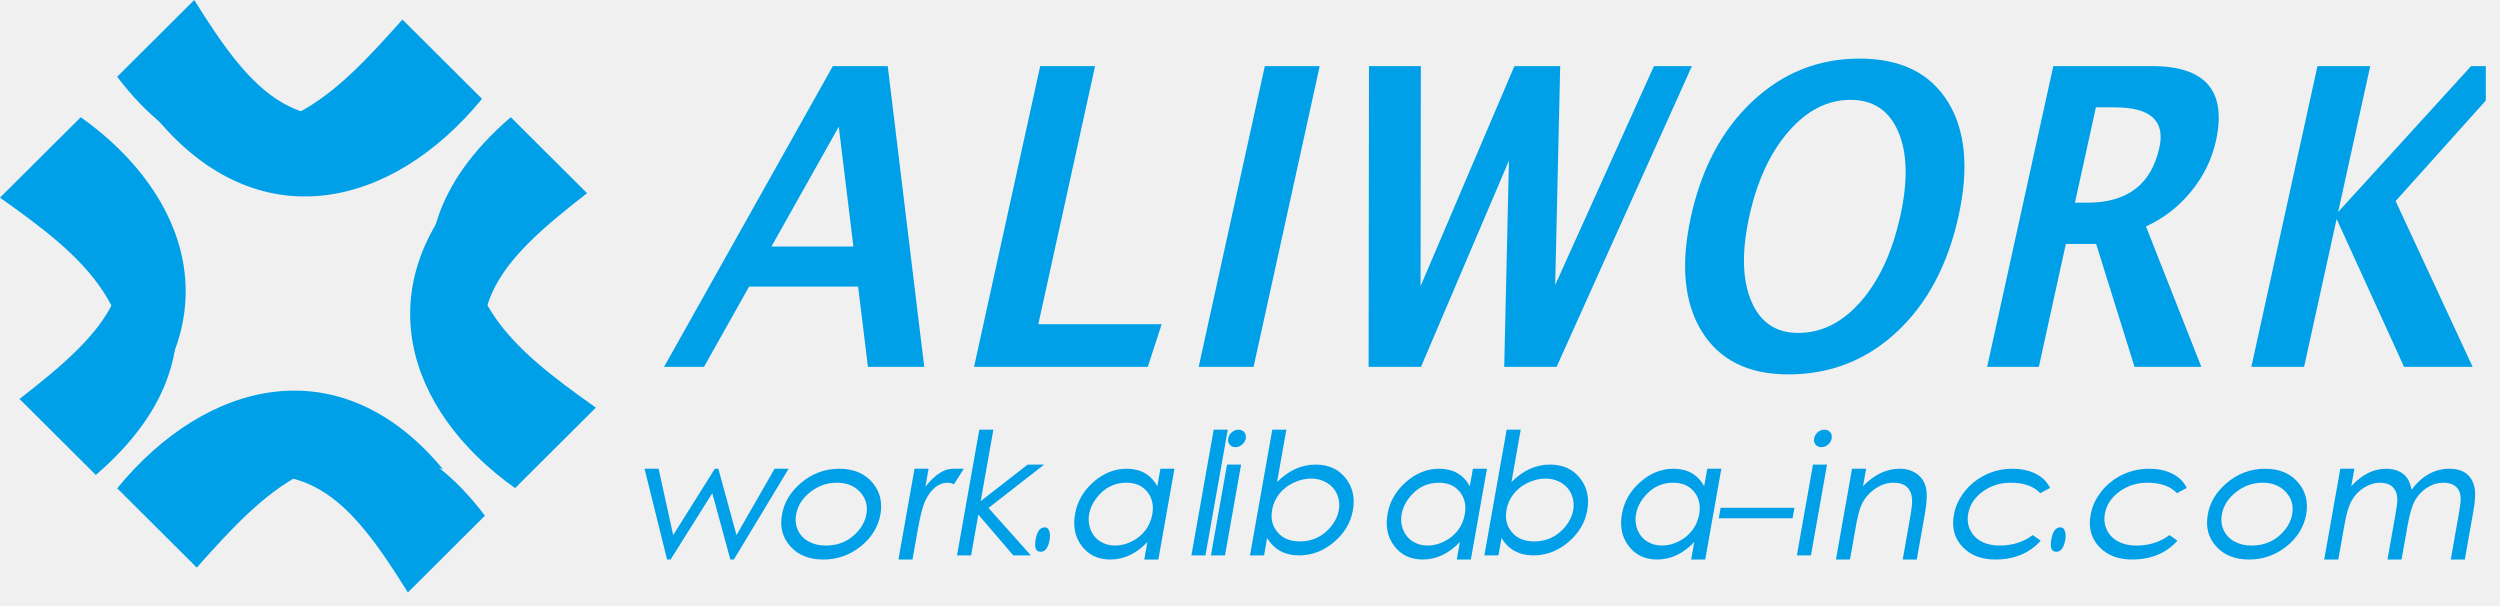
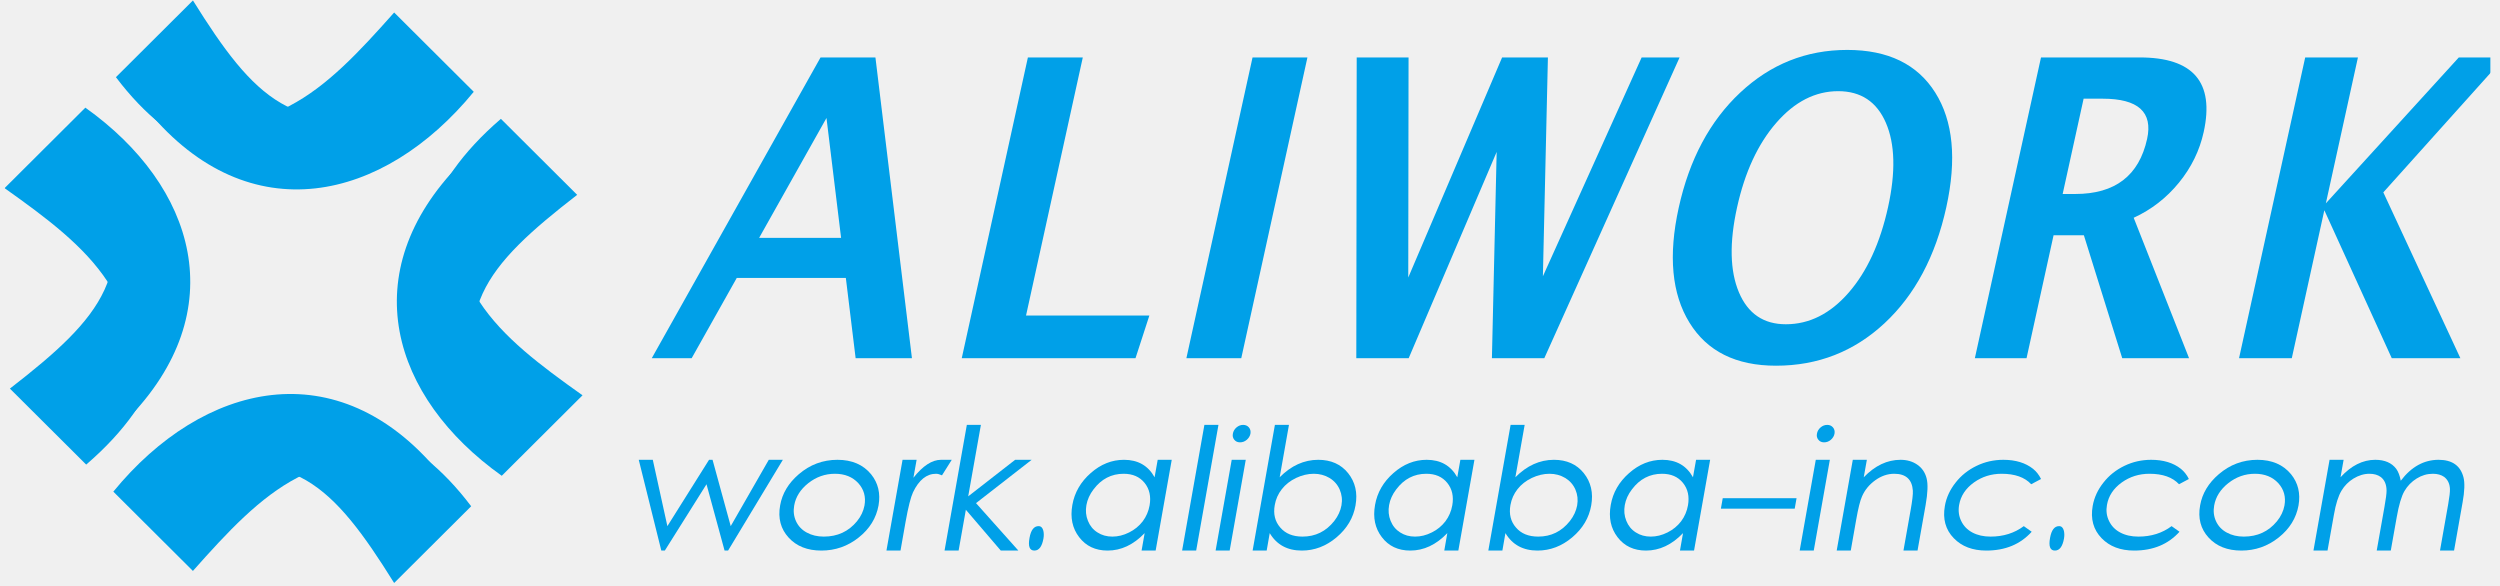
- <svg xmlns="http://www.w3.org/2000/svg" xmlns:xlink="http://www.w3.org/1999/xlink" width="128px" height="31px" viewBox="0 0 128 31" version="1.1">
+ <svg xmlns="http://www.w3.org/2000/svg" xmlns:xlink="http://www.w3.org/1999/xlink" width="128px" height="30px" viewBox="0 0 128 30" version="1.1">
  <defs>
-     <polygon id="path-1" points="0 1.77635684e-15 127.273 1.77635684e-15 127.273 30.968 0 30.968" />
+     <polygon id="path-1" points="0.234 0.879 127.507 0.879 127.507 31.847 0.234 31.847" />
  </defs>
-   <g id="Page-1" stroke="none" stroke-width="1" fill="none" fill-rule="evenodd">
-     <g id="导航" transform="translate(-111, -1253)">
-       <g id="logo" transform="translate(111, 1253)">
-         <mask id="mask-2" fill="white">
-           <use xlink:href="#path-1" />
-         </mask>
-         <g id="Clip-3" />
-         <path d="M9.944,0 C13.056,4.994 15.206,7.224 20.829,5.372 C19.173,6.984 11.984,11.852 6,3.929 L9.944,0 Z" id="Fill-2" fill="#00a0e8" mask="url(#mask-2)" />
-         <path d="M20.604,1 C17.034,5.019 14.047,8.072 8,6.038 C13.195,12.307 20.079,10.676 24.679,5.06 L20.604,1 Z" id="Fill-5" fill="#00a0e8" mask="url(#mask-2)" />
-         <path d="M30.057,9.891 C25.339,13.545 23.299,15.908 25.76,21.317 C23.934,19.815 18.087,12.933 26.152,6 L30.057,9.891 Z" id="Fill-7" fill="#00a0e8" mask="url(#mask-2)" />
-         <path d="M30.507,20.871 C26.172,17.796 22.877,15.153 24.251,9 C18.749,14.608 20.751,20.991 26.371,24.991 L30.507,20.871 Z" id="Fill-9" fill="#00a0e8" mask="url(#mask-2)" />
-         <path d="M20.884,30.332 C17.772,25.338 15.623,23.108 10,24.96 C11.655,23.348 18.845,18.48 24.828,26.403 L20.884,30.332 Z" id="Fill-11" fill="#00a0e8" mask="url(#mask-2)" />
-         <path d="M10.075,29.06 C13.645,25.04 16.633,21.988 22.678,24.021 C17.484,17.752 10.601,19.383 6,25 L10.075,29.06 Z" id="Fill-13" fill="#00a0e8" mask="url(#mask-2)" />
-         <path d="M1,20.426 C5.719,16.772 7.759,14.409 5.297,9 C7.124,10.502 12.971,17.385 4.906,24.318 L1,20.426 Z" id="Fill-15" fill="#00a0e8" mask="url(#mask-2)" />
-         <path d="M0,10.12 C4.335,13.195 7.629,15.837 6.255,21.991 C11.758,16.382 9.756,9.999 4.136,6 L0,10.12 Z" id="Fill-17" fill="#00a0e8" mask="url(#mask-2)" />
-         <polygon id="Fill-19" fill="#00a0e8" mask="url(#mask-2)" points="39.658 24 37.709 27.396 36.779 24 36.599 24 34.467 27.396 33.72 24 33 24 34.155 28.647 34.335 28.647 36.469 25.251 37.394 28.647 37.574 28.647 40.378 24" />
-         <path d="M44.697,24.74 C44.292,24.248 43.718,24 42.975,24 C42.228,24 41.564,24.248 40.99,24.744 C40.465,25.196 40.146,25.727 40.04,26.335 C39.921,26.989 40.069,27.539 40.474,27.983 C40.878,28.427 41.438,28.648 42.152,28.648 C42.86,28.648 43.498,28.427 44.06,27.981 C44.623,27.534 44.96,26.985 45.079,26.335 C45.185,25.72 45.059,25.191 44.697,24.74 M43.974,27.148 C43.54,27.673 42.975,27.933 42.275,27.933 C41.945,27.933 41.657,27.865 41.404,27.725 C41.15,27.589 40.965,27.393 40.85,27.137 C40.738,26.891 40.709,26.622 40.76,26.338 C40.839,25.896 41.078,25.516 41.483,25.196 C41.884,24.878 42.34,24.715 42.845,24.715 C43.353,24.715 43.749,24.878 44.042,25.196 C44.33,25.516 44.438,25.896 44.359,26.338 C44.305,26.628 44.177,26.9 43.974,27.148" id="Fill-21" fill="#00a0e8" mask="url(#mask-2)" />
-         <path d="M48.795,24 C48.334,24 47.864,24.307 47.38,24.919 L47.544,24 L46.824,24 L46,28.647 L46.72,28.647 L46.981,27.169 C47.116,26.417 47.244,25.913 47.361,25.662 C47.661,25.031 48.055,24.715 48.539,24.715 C48.624,24.715 48.725,24.743 48.843,24.795 L49.344,24 L48.795,24 Z" id="Fill-23" fill="#00a0e8" mask="url(#mask-2)" />
-         <polygon id="Fill-25" fill="#00a0e8" mask="url(#mask-2)" points="50.611 26.006 53.459 23.788 52.613 23.788 50.211 25.659 50.861 22 50.141 22 49 28.435 49.72 28.435 50.091 26.346 51.879 28.435 52.779 28.435" />
-         <path d="M53.738,27.237 C53.698,27.08 53.617,27 53.493,27 C53.254,27 53.099,27.204 53.029,27.606 C52.95,28.037 53.034,28.251 53.279,28.251 C53.515,28.251 53.669,28.047 53.743,27.634 C53.768,27.488 53.765,27.357 53.738,27.237" id="Fill-27" fill="#00a0e8" mask="url(#mask-2)" />
-         <path d="M60.132,24 L59.412,24 L59.254,24.894 C58.923,24.299 58.403,24 57.688,24 C57.064,24 56.495,24.227 55.984,24.679 C55.47,25.131 55.155,25.675 55.043,26.313 C54.928,26.958 55.043,27.505 55.389,27.958 C55.738,28.419 56.224,28.647 56.85,28.647 C57.539,28.647 58.173,28.351 58.745,27.754 L58.588,28.647 L59.308,28.647 L60.132,24 Z M58.648,27.148 C58.464,27.387 58.232,27.58 57.949,27.72 C57.665,27.863 57.379,27.933 57.093,27.933 C56.805,27.933 56.553,27.863 56.33,27.72 C56.105,27.578 55.943,27.38 55.84,27.125 C55.738,26.871 55.713,26.603 55.763,26.318 C55.813,26.036 55.934,25.768 56.128,25.514 C56.528,24.983 57.043,24.715 57.669,24.715 C58.133,24.715 58.489,24.87 58.743,25.183 C58.993,25.496 59.078,25.88 58.998,26.332 C58.944,26.633 58.828,26.908 58.648,27.148 L58.648,27.148 Z" id="Fill-29" fill="#00a0e8" mask="url(#mask-2)" />
-         <polygon id="Fill-31" fill="#00a0e8" mask="url(#mask-2)" points="62.861 22 62.141 22 61 28.435 61.72 28.435" />
-         <path d="M63.706,22.13 C63.634,22.045 63.533,22 63.409,22 C63.285,22 63.17,22.045 63.069,22.13 C62.966,22.22 62.905,22.327 62.884,22.45 C62.86,22.572 62.885,22.676 62.959,22.763 C63.031,22.853 63.128,22.894 63.25,22.894 C63.375,22.894 63.49,22.853 63.594,22.765 C63.695,22.679 63.76,22.572 63.783,22.45 C63.805,22.327 63.78,22.22 63.706,22.13 L63.706,22.13 Z M63.544,23.788 L62.824,23.788 L62,28.435 L62.72,28.435 L63.544,23.788 Z" id="Fill-33" fill="#00a0e8" mask="url(#mask-2)" />
-         <path d="M68.889,24.472 C68.524,24.016 68.013,23.787 67.36,23.787 C66.635,23.787 65.976,24.086 65.386,24.681 L65.861,22 L65.141,22 L64,28.435 L64.72,28.435 L64.876,27.541 C65.231,28.138 65.78,28.435 66.519,28.435 C67.171,28.435 67.765,28.208 68.299,27.756 C68.834,27.303 69.158,26.758 69.269,26.12 C69.382,25.477 69.255,24.93 68.889,24.472 M68.179,26.921 C67.755,27.455 67.214,27.72 66.554,27.72 C66.06,27.72 65.681,27.566 65.414,27.254 C65.144,26.944 65.051,26.561 65.134,26.102 C65.186,25.802 65.308,25.53 65.495,25.291 C65.684,25.05 65.929,24.86 66.226,24.717 C66.525,24.576 66.829,24.502 67.133,24.502 C67.43,24.502 67.698,24.576 67.935,24.717 C68.173,24.86 68.348,25.058 68.459,25.312 C68.569,25.57 68.6,25.838 68.549,26.12 C68.499,26.401 68.375,26.669 68.179,26.921" id="Fill-35" fill="#00a0e8" mask="url(#mask-2)" />
-         <path d="M76.132,24 L75.412,24 L75.254,24.894 C74.923,24.299 74.403,24 73.688,24 C73.064,24 72.496,24.227 71.984,24.679 C71.47,25.131 71.155,25.675 71.043,26.313 C70.928,26.958 71.043,27.505 71.389,27.958 C71.738,28.419 72.224,28.647 72.85,28.647 C73.539,28.647 74.172,28.351 74.745,27.754 L74.588,28.647 L75.308,28.647 L76.132,24 Z M74.648,27.148 C74.464,27.387 74.232,27.58 73.95,27.72 C73.665,27.863 73.379,27.933 73.093,27.933 C72.805,27.933 72.553,27.863 72.33,27.72 C72.105,27.578 71.943,27.38 71.841,27.125 C71.738,26.871 71.713,26.603 71.763,26.318 C71.814,26.036 71.934,25.768 72.128,25.514 C72.528,24.983 73.043,24.715 73.669,24.715 C74.133,24.715 74.489,24.87 74.743,25.183 C74.993,25.496 75.078,25.88 74.998,26.332 C74.945,26.633 74.828,26.908 74.648,27.148 L74.648,27.148 Z" id="Fill-37" fill="#00a0e8" mask="url(#mask-2)" />
-         <path d="M80.889,24.472 C80.524,24.016 80.013,23.787 79.36,23.787 C78.634,23.787 77.976,24.086 77.386,24.681 L77.861,22 L77.141,22 L76,28.435 L76.72,28.435 L76.877,27.541 C77.231,28.138 77.78,28.435 78.519,28.435 C79.171,28.435 79.765,28.208 80.299,27.756 C80.834,27.303 81.157,26.758 81.269,26.12 C81.382,25.477 81.255,24.93 80.889,24.472 M80.179,26.921 C79.755,27.455 79.214,27.72 78.554,27.72 C78.06,27.72 77.681,27.566 77.414,27.254 C77.145,26.944 77.051,26.561 77.134,26.102 C77.186,25.802 77.308,25.53 77.495,25.291 C77.684,25.05 77.929,24.86 78.226,24.717 C78.525,24.576 78.829,24.502 79.133,24.502 C79.43,24.502 79.698,24.576 79.936,24.717 C80.173,24.86 80.348,25.058 80.459,25.312 C80.569,25.57 80.599,25.838 80.549,26.12 C80.499,26.401 80.374,26.669 80.179,26.921" id="Fill-39" fill="#00a0e8" mask="url(#mask-2)" />
-         <path d="M88.132,24 L87.412,24 L87.254,24.894 C86.923,24.299 86.403,24 85.688,24 C85.064,24 84.495,24.227 83.984,24.679 C83.469,25.131 83.155,25.675 83.043,26.313 C82.928,26.958 83.043,27.505 83.389,27.958 C83.738,28.419 84.223,28.647 84.85,28.647 C85.539,28.647 86.172,28.351 86.745,27.754 L86.588,28.647 L87.308,28.647 L88.132,24 Z M86.647,27.148 C86.464,27.387 86.232,27.58 85.949,27.72 C85.665,27.863 85.379,27.933 85.092,27.933 C84.805,27.933 84.553,27.863 84.33,27.72 C84.105,27.578 83.943,27.38 83.84,27.125 C83.738,26.871 83.712,26.603 83.763,26.318 C83.813,26.036 83.934,25.768 84.128,25.514 C84.528,24.983 85.043,24.715 85.669,24.715 C86.133,24.715 86.489,24.87 86.743,25.183 C86.993,25.496 87.078,25.88 86.998,26.332 C86.945,26.633 86.828,26.908 86.647,27.148 L86.647,27.148 Z" id="Fill-41" fill="#00a0e8" mask="url(#mask-2)" />
-         <polygon id="Fill-43" fill="#00a0e8" mask="url(#mask-2)" points="91.875 26 88.095 26 88 26.536 91.779 26.536" />
-         <path d="M93.706,22.13 C93.634,22.045 93.533,22 93.409,22 C93.285,22 93.17,22.045 93.069,22.13 C92.966,22.22 92.905,22.327 92.884,22.45 C92.86,22.572 92.885,22.676 92.959,22.763 C93.031,22.853 93.128,22.894 93.25,22.894 C93.375,22.894 93.49,22.853 93.594,22.765 C93.695,22.679 93.76,22.572 93.783,22.45 C93.805,22.327 93.779,22.22 93.706,22.13 L93.706,22.13 Z M93.544,23.788 L92.824,23.788 L92,28.435 L92.72,28.435 L93.544,23.788 Z" id="Fill-45" fill="#00a0e8" mask="url(#mask-2)" />
-         <path d="M98.553,26.315 C98.663,25.702 98.679,25.242 98.603,24.947 C98.528,24.651 98.369,24.418 98.13,24.252 C97.889,24.084 97.603,24 97.268,24 C96.586,24 95.96,24.299 95.386,24.894 L95.544,24 L94.824,24 L94,28.647 L94.72,28.647 L95.001,27.058 C95.101,26.483 95.2,26.09 95.294,25.88 C95.436,25.548 95.665,25.271 95.974,25.047 C96.283,24.826 96.606,24.715 96.946,24.715 C97.543,24.715 97.86,25.005 97.9,25.58 C97.91,25.759 97.873,26.091 97.784,26.581 L97.419,28.647 L98.139,28.647 L98.553,26.315 Z" id="Fill-47" fill="#00a0e8" mask="url(#mask-2)" />
-         <path d="M104.079,27.396 C103.602,27.753 103.033,27.933 102.378,27.933 C102.019,27.933 101.709,27.863 101.448,27.723 C101.185,27.584 100.994,27.385 100.874,27.132 C100.75,26.876 100.718,26.603 100.768,26.313 C100.849,25.848 101.102,25.466 101.529,25.158 C101.945,24.863 102.414,24.715 102.944,24.715 C103.624,24.715 104.128,24.894 104.459,25.251 L104.963,24.983 C104.862,24.774 104.723,24.6 104.552,24.461 C104.163,24.154 103.654,24 103.03,24 C102.547,24 102.089,24.104 101.662,24.309 C101.234,24.517 100.874,24.801 100.588,25.167 C100.298,25.534 100.115,25.931 100.039,26.36 C99.92,27.028 100.073,27.578 100.494,28.013 C100.904,28.438 101.459,28.647 102.163,28.647 C103.133,28.647 103.904,28.326 104.484,27.684 L104.079,27.396 Z" id="Fill-49" fill="#00a0e8" mask="url(#mask-2)" />
-         <path d="M105.738,27.237 C105.698,27.08 105.617,27 105.493,27 C105.254,27 105.099,27.204 105.029,27.606 C104.95,28.037 105.034,28.251 105.279,28.251 C105.514,28.251 105.669,28.047 105.743,27.634 C105.768,27.488 105.765,27.357 105.738,27.237" id="Fill-51" fill="#00a0e8" mask="url(#mask-2)" />
-         <path d="M111.079,27.396 C110.602,27.753 110.033,27.933 109.378,27.933 C109.019,27.933 108.709,27.863 108.448,27.723 C108.185,27.584 107.995,27.385 107.874,27.132 C107.75,26.876 107.717,26.603 107.768,26.313 C107.849,25.848 108.102,25.466 108.529,25.158 C108.945,24.863 109.414,24.715 109.943,24.715 C110.624,24.715 111.127,24.894 111.459,25.251 L111.962,24.983 C111.862,24.774 111.723,24.6 111.552,24.461 C111.164,24.154 110.654,24 110.03,24 C109.547,24 109.089,24.104 108.662,24.309 C108.234,24.517 107.874,24.801 107.588,25.167 C107.298,25.534 107.115,25.931 107.039,26.36 C106.92,27.028 107.073,27.578 107.494,28.013 C107.905,28.438 108.459,28.647 109.163,28.647 C110.132,28.647 110.904,28.326 111.484,27.684 L111.079,27.396 Z" id="Fill-53" fill="#00a0e8" mask="url(#mask-2)" />
-         <path d="M117.697,24.74 C117.292,24.248 116.718,24 115.975,24 C115.228,24 114.564,24.248 113.99,24.744 C113.464,25.196 113.146,25.727 113.04,26.335 C112.921,26.989 113.068,27.539 113.473,27.983 C113.878,28.427 114.438,28.648 115.152,28.648 C115.86,28.648 116.498,28.427 117.06,27.981 C117.623,27.534 117.959,26.985 118.079,26.335 C118.185,25.72 118.058,25.191 117.697,24.74 M116.973,27.148 C116.54,27.673 115.975,27.933 115.275,27.933 C114.945,27.933 114.657,27.865 114.404,27.725 C114.15,27.589 113.965,27.393 113.85,27.137 C113.738,26.891 113.709,26.622 113.76,26.338 C113.839,25.896 114.078,25.516 114.483,25.196 C114.884,24.878 115.339,24.715 115.845,24.715 C116.353,24.715 116.748,24.878 117.042,25.196 C117.33,25.516 117.438,25.896 117.359,26.338 C117.305,26.628 117.177,26.9 116.973,27.148" id="Fill-55" fill="#00a0e8" mask="url(#mask-2)" />
-         <path d="M126.637,26.174 C126.738,25.609 126.753,25.183 126.682,24.899 C126.528,24.302 126.103,24 125.408,24 C124.658,24 124.01,24.358 123.47,25.072 C123.42,24.81 123.344,24.609 123.238,24.463 C123.004,24.156 122.648,24 122.164,24 C121.523,24 120.931,24.299 120.386,24.894 L120.544,24 L119.824,24 L119,28.648 L119.72,28.648 L120.05,26.799 C120.144,26.254 120.274,25.848 120.436,25.58 C120.589,25.325 120.794,25.117 121.05,24.96 C121.315,24.799 121.586,24.715 121.869,24.715 C122.101,24.715 122.295,24.771 122.448,24.883 C122.64,25.032 122.739,25.262 122.743,25.578 C122.743,25.727 122.709,26.006 122.635,26.413 L122.239,28.648 L122.959,28.648 L123.263,26.939 C123.373,26.313 123.504,25.868 123.659,25.6 C123.814,25.336 124.023,25.121 124.283,24.958 C124.545,24.795 124.82,24.715 125.113,24.715 C125.344,24.715 125.538,24.769 125.689,24.874 C125.874,25.014 125.977,25.221 125.988,25.496 C125.993,25.643 125.964,25.898 125.9,26.265 L125.479,28.648 L126.198,28.648 L126.637,26.174 Z" id="Fill-57" fill="#00a0e8" mask="url(#mask-2)" />
-         <path d="M42.642,3.385 L45.452,3.385 L47.321,18.784 L44.438,18.784 L43.936,14.674 L38.353,14.674 L36.044,18.784 L34,18.784 L42.642,3.385 Z M43.694,12.624 L42.945,6.486 L39.497,12.624 L43.694,12.624 Z M53.258,3.385 L56.068,3.385 L53.162,16.599 L59.478,16.599 L58.767,18.784 L49.871,18.784 L53.258,3.385 Z M64.759,3.385 L67.569,3.385 L64.183,18.784 L61.372,18.784 L64.759,3.385 Z M70.092,3.385 L72.747,3.385 L72.733,14.653 L77.537,3.385 L79.882,3.385 L79.626,14.591 L84.681,3.385 L86.625,3.385 L79.698,18.784 L77.016,18.784 L77.258,8.223 L72.755,18.784 L70.073,18.784 L70.092,3.385 Z M87.129,16.963 C86.224,15.492 86.04,13.533 86.579,11.084 C87.123,8.608 88.173,6.642 89.728,5.185 C91.283,3.728 93.11,3 95.209,3 C97.295,3 98.797,3.728 99.714,5.185 C100.632,6.642 100.82,8.598 100.28,11.053 C99.728,13.564 98.674,15.544 97.117,16.994 C95.561,18.444 93.709,19.169 91.562,19.169 C89.512,19.169 88.034,18.433 87.129,16.963 Z M95.281,15.428 C96.221,14.35 96.893,12.888 97.299,11.043 C97.693,9.253 97.656,7.817 97.188,6.735 C96.721,5.653 95.906,5.112 94.744,5.112 C93.57,5.112 92.513,5.653 91.572,6.735 C90.632,7.817 89.963,9.264 89.565,11.074 C89.169,12.87 89.201,14.315 89.661,15.407 C90.12,16.5 90.921,17.046 92.065,17.046 C93.269,17.046 94.341,16.507 95.281,15.428 Z M105.129,3.385 L110.183,3.385 C112.926,3.385 114.018,4.658 113.458,7.203 C113.249,8.154 112.826,9.019 112.189,9.799 C111.553,10.58 110.781,11.178 109.874,11.594 L112.709,18.784 L109.288,18.784 L107.323,12.489 L105.772,12.489 L104.388,18.784 L101.742,18.784 L105.129,3.385 Z M106.885,10.377 C108.922,10.377 110.148,9.437 110.561,7.557 C110.863,6.184 110.105,5.497 108.286,5.497 L107.31,5.497 L106.237,10.377 L106.885,10.377 Z M118.655,3.385 L121.356,3.385 L119.713,10.855 L126.52,3.385 L128.856,3.385 L122.656,10.294 L126.6,18.784 L123.088,18.784 L119.635,11.209 L117.969,18.784 L115.269,18.784 L118.655,3.385 Z" id="ALIWORK" fill="#00a0e8" mask="url(#mask-2)" />
+   <g id="布局" stroke="none" stroke-width="1" fill="none" fill-rule="evenodd">
+     <g id="导航" transform="translate(-40, -2690)">
+       <g id="nav_02-copy-25" transform="translate(40, 2676)">
+         <g id="logo" transform="translate(0, 13)">
+           <mask id="mask-2" fill="white">
+             <use xlink:href="#path-1" />
+           </mask>
+           <g id="Clip-3" />
+           <path d="M9.879,1.023 C12.991,6.017 15.141,8.247 20.764,6.395 C19.108,8.007 11.919,12.875 5.935,4.952 L9.879,1.023 Z" id="Fill-2" fill="#00a0e8" mask="url(#mask-2)" />
+           <path d="M20.181,1.64 C16.612,5.659 13.624,8.712 7.577,6.678 C12.772,12.947 19.656,11.316 24.256,5.7 L20.181,1.64 Z" id="Fill-5" fill="#00a0e8" mask="url(#mask-2)" />
+           <path d="M29.551,10.976 C24.833,14.629 22.793,16.992 25.254,22.402 C23.428,20.899 17.581,14.017 25.646,7.085 L29.551,10.976 Z" id="Fill-7" fill="#00a0e8" mask="url(#mask-2)" />
+           <path d="M29.825,21.239 C25.491,18.165 22.196,15.522 23.57,9.369 C18.068,14.977 20.069,21.36 25.69,25.36 L29.825,21.239 Z" id="Fill-9" fill="#00a0e8" mask="url(#mask-2)" />
+           <path d="M20.18,30.849 C17.068,25.855 14.919,23.625 9.296,25.477 C10.951,23.865 18.141,18.997 24.124,26.92 L20.18,30.849 Z" id="Fill-11" fill="#00a0e8" mask="url(#mask-2)" />
+           <path d="M9.877,30.232 C13.447,26.213 16.435,23.16 22.481,25.193 C17.286,18.924 10.404,20.555 5.802,26.172 L9.877,30.232 Z" id="Fill-13" fill="#00a0e8" mask="url(#mask-2)" />
+           <path d="M0.507,20.896 C5.226,17.242 7.266,14.879 4.804,9.47 C6.631,10.972 12.478,17.854 4.413,24.787 L0.507,20.896 Z" id="Fill-15" fill="#00a0e8" mask="url(#mask-2)" />
+           <path d="M0.234,10.633 C4.569,13.707 7.863,16.35 6.489,22.503 C11.992,16.895 9.99,10.511 4.37,6.512 L0.234,10.633 Z" id="Fill-17" fill="#00a0e8" mask="url(#mask-2)" />
+           <polygon id="Fill-19" fill="#00a0e8" mask="url(#mask-2)" points="39.362 24.542 37.413 27.938 36.483 24.542 36.303 24.542 34.17 27.938 33.423 24.542 32.704 24.542 33.859 29.189 34.039 29.189 36.173 25.793 37.098 29.189 37.278 29.189 40.082 24.542" />
+           <path d="M44.6,25.282 C44.195,24.79 43.621,24.542 42.878,24.542 C42.131,24.542 41.467,24.79 40.893,25.285 C40.368,25.737 40.049,26.268 39.943,26.876 C39.824,27.53 39.972,28.081 40.377,28.524 C40.782,28.969 41.341,29.189 42.056,29.189 C42.763,29.189 43.402,28.969 43.963,28.522 C44.527,28.076 44.863,27.527 44.982,26.876 C45.088,26.261 44.962,25.732 44.6,25.282 M43.877,27.689 C43.443,28.215 42.878,28.474 42.178,28.474 C41.849,28.474 41.561,28.406 41.307,28.267 C41.053,28.131 40.868,27.934 40.753,27.679 C40.641,27.432 40.612,27.164 40.663,26.88 C40.742,26.438 40.981,26.058 41.386,25.737 C41.787,25.42 42.243,25.257 42.748,25.257 C43.256,25.257 43.652,25.42 43.945,25.737 C44.233,26.058 44.341,26.438 44.262,26.88 C44.208,27.169 44.08,27.441 43.877,27.689" id="Fill-21" fill="#00a0e8" mask="url(#mask-2)" />
+           <path d="M48.181,24.542 C47.721,24.542 47.251,24.849 46.767,25.461 L46.931,24.542 L46.211,24.542 L45.386,29.189 L46.106,29.189 L46.367,27.711 C46.502,26.958 46.63,26.454 46.747,26.204 C47.048,25.573 47.442,25.257 47.926,25.257 C48.011,25.257 48.111,25.285 48.23,25.337 L48.73,24.542 L48.181,24.542 Z" id="Fill-23" fill="#00a0e8" mask="url(#mask-2)" />
+           <polygon id="Fill-25" fill="#00a0e8" mask="url(#mask-2)" points="49.972 26.76 52.821 24.542 51.975 24.542 49.572 26.413 50.222 22.754 49.502 22.754 48.361 29.189 49.081 29.189 49.452 27.1 51.24 29.189 52.14 29.189" />
+           <path d="M53.42,28.176 C53.38,28.018 53.299,27.938 53.175,27.938 C52.936,27.938 52.781,28.142 52.711,28.544 C52.631,28.975 52.716,29.189 52.961,29.189 C53.196,29.189 53.351,28.985 53.425,28.572 C53.45,28.426 53.447,28.295 53.42,28.176" id="Fill-27" fill="#00a0e8" mask="url(#mask-2)" />
+           <path d="M59.993,24.542 L59.274,24.542 L59.115,25.436 C58.784,24.84 58.264,24.542 57.55,24.542 C56.925,24.542 56.357,24.769 55.845,25.221 C55.331,25.673 55.016,26.217 54.904,26.855 C54.789,27.5 54.904,28.047 55.25,28.499 C55.599,28.96 56.085,29.189 56.711,29.189 C57.401,29.189 58.034,28.893 58.606,28.296 L58.449,29.189 L59.169,29.189 L59.993,24.542 Z M58.509,27.69 C58.325,27.929 58.093,28.122 57.811,28.261 C57.526,28.405 57.24,28.474 56.954,28.474 C56.666,28.474 56.414,28.405 56.191,28.261 C55.966,28.12 55.804,27.922 55.702,27.666 C55.599,27.413 55.574,27.144 55.624,26.86 C55.675,26.578 55.795,26.309 55.989,26.056 C56.389,25.525 56.904,25.257 57.53,25.257 C57.994,25.257 58.35,25.412 58.604,25.725 C58.854,26.038 58.939,26.422 58.86,26.874 C58.806,27.175 58.689,27.45 58.509,27.69 L58.509,27.69 Z" id="Fill-29" fill="#00a0e8" mask="url(#mask-2)" />
+           <polygon id="Fill-31" fill="#00a0e8" mask="url(#mask-2)" points="62.385 22.754 61.665 22.754 60.524 29.189 61.244 29.189" />
+           <path d="M63.945,22.885 C63.873,22.799 63.772,22.754 63.648,22.754 C63.524,22.754 63.409,22.799 63.308,22.885 C63.206,22.974 63.144,23.081 63.123,23.205 C63.1,23.326 63.125,23.43 63.198,23.518 C63.27,23.607 63.368,23.648 63.49,23.648 C63.614,23.648 63.729,23.607 63.833,23.519 C63.934,23.433 63.999,23.326 64.023,23.205 C64.044,23.081 64.019,22.974 63.945,22.885 L63.945,22.885 Z M63.783,24.542 L63.064,24.542 L62.239,29.189 L62.959,29.189 L63.783,24.542 Z" id="Fill-33" fill="#00a0e8" mask="url(#mask-2)" />
+           <path d="M69.024,25.226 C68.658,24.77 68.147,24.542 67.494,24.542 C66.769,24.542 66.11,24.84 65.52,25.435 L65.995,22.754 L65.275,22.754 L64.134,29.189 L64.854,29.189 L65.01,28.295 C65.365,28.892 65.914,29.189 66.653,29.189 C67.305,29.189 67.899,28.962 68.433,28.51 C68.968,28.058 69.292,27.513 69.403,26.874 C69.517,26.231 69.389,25.684 69.024,25.226 M68.313,27.675 C67.89,28.21 67.348,28.474 66.688,28.474 C66.194,28.474 65.815,28.321 65.548,28.008 C65.279,27.698 65.185,27.316 65.268,26.856 C65.32,26.556 65.442,26.284 65.63,26.045 C65.818,25.804 66.063,25.614 66.36,25.471 C66.659,25.33 66.963,25.257 67.267,25.257 C67.564,25.257 67.832,25.33 68.07,25.471 C68.307,25.614 68.482,25.812 68.593,26.066 C68.703,26.324 68.734,26.592 68.683,26.874 C68.633,27.155 68.509,27.423 68.313,27.675" id="Fill-35" fill="#00a0e8" mask="url(#mask-2)" />
+           <path d="M75.491,24.542 L74.771,24.542 L74.613,25.436 C74.282,24.84 73.761,24.542 73.047,24.542 C72.423,24.542 71.854,24.769 71.343,25.221 C70.828,25.673 70.513,26.217 70.402,26.855 C70.287,27.5 70.402,28.047 70.748,28.499 C71.096,28.96 71.582,29.189 72.209,29.189 C72.898,29.189 73.531,28.893 74.103,28.296 L73.947,29.189 L74.667,29.189 L75.491,24.542 Z M74.006,27.69 C73.823,27.929 73.591,28.122 73.308,28.261 C73.024,28.405 72.738,28.474 72.451,28.474 C72.163,28.474 71.912,28.405 71.688,28.261 C71.464,28.12 71.302,27.922 71.199,27.666 C71.096,27.413 71.071,27.144 71.122,26.86 C71.172,26.578 71.293,26.309 71.487,26.056 C71.886,25.525 72.401,25.257 73.027,25.257 C73.492,25.257 73.848,25.412 74.101,25.725 C74.352,26.038 74.437,26.422 74.357,26.874 C74.303,27.175 74.186,27.45 74.006,27.69 L74.006,27.69 Z" id="Fill-37" fill="#00a0e8" mask="url(#mask-2)" />
+           <path d="M81.091,25.226 C80.726,24.77 80.215,24.542 79.561,24.542 C78.836,24.542 78.177,24.84 77.587,25.435 L78.063,22.754 L77.343,22.754 L76.202,29.189 L76.922,29.189 L77.078,28.295 C77.433,28.892 77.981,29.189 78.721,29.189 C79.372,29.189 79.967,28.962 80.501,28.51 C81.036,28.058 81.359,27.513 81.471,26.874 C81.584,26.231 81.456,25.684 81.091,25.226 M80.38,27.675 C79.957,28.21 79.416,28.474 78.755,28.474 C78.262,28.474 77.883,28.321 77.616,28.008 C77.347,27.698 77.253,27.316 77.335,26.856 C77.388,26.556 77.51,26.284 77.697,26.045 C77.886,25.804 78.131,25.614 78.428,25.471 C78.727,25.33 79.031,25.257 79.335,25.257 C79.631,25.257 79.9,25.33 80.137,25.471 C80.375,25.614 80.55,25.812 80.661,26.066 C80.771,26.324 80.801,26.592 80.751,26.874 C80.7,27.155 80.576,27.423 80.38,27.675" id="Fill-39" fill="#00a0e8" mask="url(#mask-2)" />
+           <path d="M87.559,24.542 L86.839,24.542 L86.68,25.436 C86.349,24.84 85.829,24.542 85.115,24.542 C84.49,24.542 83.922,24.769 83.411,25.221 C82.896,25.673 82.581,26.217 82.47,26.855 C82.354,27.5 82.47,28.047 82.815,28.499 C83.164,28.96 83.65,29.189 84.276,29.189 C84.965,29.189 85.599,28.893 86.171,28.296 L86.014,29.189 L86.735,29.189 L87.559,24.542 Z M86.074,27.69 C85.89,27.929 85.658,28.122 85.376,28.261 C85.091,28.405 84.805,28.474 84.519,28.474 C84.231,28.474 83.979,28.405 83.756,28.261 C83.531,28.12 83.369,27.922 83.267,27.666 C83.164,27.413 83.139,27.144 83.189,26.86 C83.24,26.578 83.36,26.309 83.555,26.056 C83.954,25.525 84.469,25.257 85.095,25.257 C85.559,25.257 85.915,25.412 86.169,25.725 C86.42,26.038 86.504,26.422 86.424,26.874 C86.371,27.175 86.254,27.45 86.074,27.69 L86.074,27.69 Z" id="Fill-41" fill="#00a0e8" mask="url(#mask-2)" />
+           <polygon id="Fill-43" fill="#00a0e8" mask="url(#mask-2)" points="91.984 26.508 88.204 26.508 88.109 27.044 91.889 27.044" />
+           <path d="M93.85,22.885 C93.778,22.799 93.677,22.754 93.553,22.754 C93.429,22.754 93.313,22.799 93.213,22.885 C93.11,22.974 93.049,23.081 93.028,23.205 C93.004,23.326 93.029,23.43 93.103,23.518 C93.175,23.607 93.272,23.648 93.394,23.648 C93.519,23.648 93.634,23.607 93.738,23.519 C93.839,23.433 93.904,23.326 93.927,23.205 C93.949,23.081 93.923,22.974 93.85,22.885 L93.85,22.885 Z M93.688,24.542 L92.968,24.542 L92.144,29.189 L92.864,29.189 L93.688,24.542 Z" id="Fill-45" fill="#00a0e8" mask="url(#mask-2)" />
+           <path d="M98.592,26.856 C98.701,26.243 98.718,25.784 98.642,25.489 C98.566,25.193 98.408,24.96 98.169,24.794 C97.927,24.626 97.641,24.542 97.307,24.542 C96.625,24.542 95.999,24.84 95.424,25.436 L95.583,24.542 L94.863,24.542 L94.039,29.189 L94.759,29.189 L95.039,27.6 C95.14,27.024 95.239,26.631 95.333,26.422 C95.475,26.09 95.703,25.812 96.013,25.589 C96.322,25.368 96.644,25.257 96.984,25.257 C97.582,25.257 97.899,25.546 97.938,26.122 C97.949,26.3 97.911,26.633 97.823,27.123 L97.457,29.189 L98.178,29.189 L98.592,26.856 Z" id="Fill-47" fill="#00a0e8" mask="url(#mask-2)" />
+           <path d="M103.618,27.938 C103.141,28.295 102.572,28.474 101.917,28.474 C101.557,28.474 101.248,28.404 100.987,28.265 C100.724,28.125 100.533,27.927 100.413,27.673 C100.289,27.418 100.256,27.144 100.307,26.855 C100.387,26.39 100.641,26.007 101.068,25.7 C101.483,25.405 101.953,25.257 102.482,25.257 C103.163,25.257 103.666,25.436 103.997,25.793 L104.501,25.525 C104.4,25.316 104.262,25.142 104.091,25.003 C103.702,24.695 103.193,24.542 102.569,24.542 C102.086,24.542 101.627,24.645 101.201,24.851 C100.772,25.058 100.413,25.342 100.127,25.709 C99.837,26.075 99.653,26.472 99.578,26.901 C99.459,27.57 99.612,28.12 100.033,28.555 C100.443,28.98 100.997,29.189 101.701,29.189 C102.671,29.189 103.443,28.867 104.023,28.226 L103.618,27.938 Z" id="Fill-49" fill="#00a0e8" mask="url(#mask-2)" />
+           <path d="M105.671,28.176 C105.631,28.018 105.55,27.938 105.426,27.938 C105.187,27.938 105.032,28.142 104.962,28.544 C104.883,28.975 104.967,29.189 105.212,29.189 C105.448,29.189 105.603,28.985 105.677,28.572 C105.702,28.426 105.698,28.295 105.671,28.176" id="Fill-51" fill="#00a0e8" mask="url(#mask-2)" />
+           <path d="M111.186,27.938 C110.71,28.295 110.141,28.474 109.486,28.474 C109.126,28.474 108.816,28.404 108.556,28.265 C108.293,28.125 108.102,27.927 107.982,27.673 C107.857,27.418 107.825,27.144 107.876,26.855 C107.956,26.39 108.21,26.007 108.637,25.7 C109.052,25.405 109.522,25.257 110.051,25.257 C110.731,25.257 111.235,25.436 111.566,25.793 L112.07,25.525 C111.969,25.316 111.831,25.142 111.66,25.003 C111.271,24.695 110.762,24.542 110.137,24.542 C109.655,24.542 109.196,24.645 108.77,24.851 C108.341,25.058 107.982,25.342 107.696,25.709 C107.406,26.075 107.222,26.472 107.146,26.901 C107.028,27.57 107.181,28.12 107.602,28.555 C108.012,28.98 108.566,29.189 109.27,29.189 C110.24,29.189 111.012,28.867 111.591,28.226 L111.186,27.938 Z" id="Fill-53" fill="#00a0e8" mask="url(#mask-2)" />
+           <path d="M117.303,25.282 C116.898,24.79 116.324,24.542 115.581,24.542 C114.834,24.542 114.17,24.79 113.596,25.285 C113.07,25.737 112.752,26.268 112.646,26.876 C112.527,27.53 112.674,28.081 113.079,28.524 C113.485,28.969 114.044,29.189 114.759,29.189 C115.466,29.189 116.105,28.969 116.666,28.522 C117.229,28.076 117.566,27.527 117.685,26.876 C117.791,26.261 117.665,25.732 117.303,25.282 M116.58,27.689 C116.146,28.215 115.581,28.474 114.881,28.474 C114.552,28.474 114.264,28.406 114.01,28.267 C113.756,28.131 113.571,27.934 113.456,27.679 C113.344,27.432 113.315,27.164 113.366,26.88 C113.445,26.438 113.684,26.058 114.089,25.737 C114.49,25.42 114.946,25.257 115.451,25.257 C115.959,25.257 116.354,25.42 116.648,25.737 C116.936,26.058 117.044,26.438 116.965,26.88 C116.911,27.169 116.783,27.441 116.58,27.689" id="Fill-55" fill="#00a0e8" mask="url(#mask-2)" />
+           <path d="M126.086,26.715 C126.188,26.151 126.202,25.725 126.131,25.441 C125.977,24.844 125.552,24.542 124.857,24.542 C124.107,24.542 123.459,24.899 122.919,25.614 C122.869,25.351 122.793,25.151 122.687,25.004 C122.453,24.697 122.097,24.542 121.613,24.542 C120.973,24.542 120.38,24.84 119.835,25.435 L119.993,24.542 L119.274,24.542 L118.449,29.189 L119.169,29.189 L119.499,27.341 C119.594,26.796 119.724,26.39 119.885,26.122 C120.038,25.866 120.244,25.659 120.499,25.502 C120.764,25.341 121.035,25.257 121.318,25.257 C121.55,25.257 121.744,25.312 121.897,25.424 C122.09,25.573 122.189,25.804 122.192,26.12 C122.192,26.268 122.158,26.547 122.084,26.955 L121.688,29.189 L122.408,29.189 L122.712,27.48 C122.822,26.855 122.953,26.409 123.108,26.142 C123.263,25.877 123.472,25.662 123.733,25.5 C123.994,25.337 124.269,25.257 124.563,25.257 C124.793,25.257 124.987,25.31 125.138,25.416 C125.323,25.555 125.426,25.763 125.437,26.038 C125.442,26.184 125.413,26.44 125.349,26.806 L124.928,29.189 L125.648,29.189 L126.086,26.715 Z" id="Fill-57" fill="#00a0e8" mask="url(#mask-2)" />
+           <path d="M42.012,3.941 L44.822,3.941 L46.691,19.339 L43.808,19.339 L43.307,15.229 L37.723,15.229 L35.414,19.339 L33.371,19.339 L42.012,3.941 Z M43.064,13.18 L42.316,7.041 L38.867,13.18 L43.064,13.18 Z M52.628,3.941 L55.439,3.941 L52.533,17.154 L58.848,17.154 L58.138,19.339 L49.242,19.339 L52.628,3.941 Z M64.13,3.941 L66.94,3.941 L63.553,19.339 L60.743,19.339 L64.13,3.941 Z M69.463,3.941 L72.118,3.941 L72.103,15.209 L76.908,3.941 L79.253,3.941 L78.996,15.146 L84.052,3.941 L85.995,3.941 L79.069,19.339 L76.386,19.339 L76.629,8.779 L72.125,19.339 L69.443,19.339 L69.463,3.941 Z M86.5,17.518 C85.594,16.048 85.411,14.088 85.949,11.64 C86.494,9.164 87.544,7.197 89.099,5.741 C90.654,4.284 92.481,3.556 94.579,3.556 C96.665,3.556 98.167,4.284 99.085,5.741 C100.002,7.197 100.191,9.153 99.651,11.609 C99.099,14.12 98.044,16.1 96.488,17.55 C94.931,18.999 93.079,19.724 90.932,19.724 C88.882,19.724 87.405,18.989 86.5,17.518 Z M94.651,15.984 C95.591,14.905 96.264,13.443 96.67,11.598 C97.063,9.809 97.026,8.373 96.559,7.291 C96.091,6.209 95.276,5.668 94.115,5.668 C92.941,5.668 91.884,6.209 90.943,7.291 C90.003,8.373 89.333,9.819 88.935,11.629 C88.54,13.426 88.572,14.87 89.031,15.963 C89.491,17.055 90.292,17.602 91.435,17.602 C92.64,17.602 93.712,17.062 94.651,15.984 Z M104.499,3.941 L109.554,3.941 C112.297,3.941 113.389,5.213 112.829,7.759 C112.62,8.709 112.197,9.575 111.56,10.355 C110.923,11.135 110.151,11.734 109.245,12.15 L112.08,19.339 L108.658,19.339 L106.694,13.044 L105.143,13.044 L103.759,19.339 L101.113,19.339 L104.499,3.941 Z M106.255,10.932 C108.293,10.932 109.518,9.993 109.932,8.113 C110.234,6.739 109.476,6.053 107.657,6.053 L106.681,6.053 L105.608,10.932 L106.255,10.932 Z M118.026,3.941 L120.726,3.941 L119.084,11.411 L125.891,3.941 L128.226,3.941 L122.026,10.849 L125.971,19.339 L122.458,19.339 L119.006,11.765 L117.34,19.339 L114.639,19.339 L118.026,3.941 Z" id="ALIWORK" fill="#00a0e8" mask="url(#mask-2)" />
+         </g>
      </g>
    </g>
  </g>
</svg>
